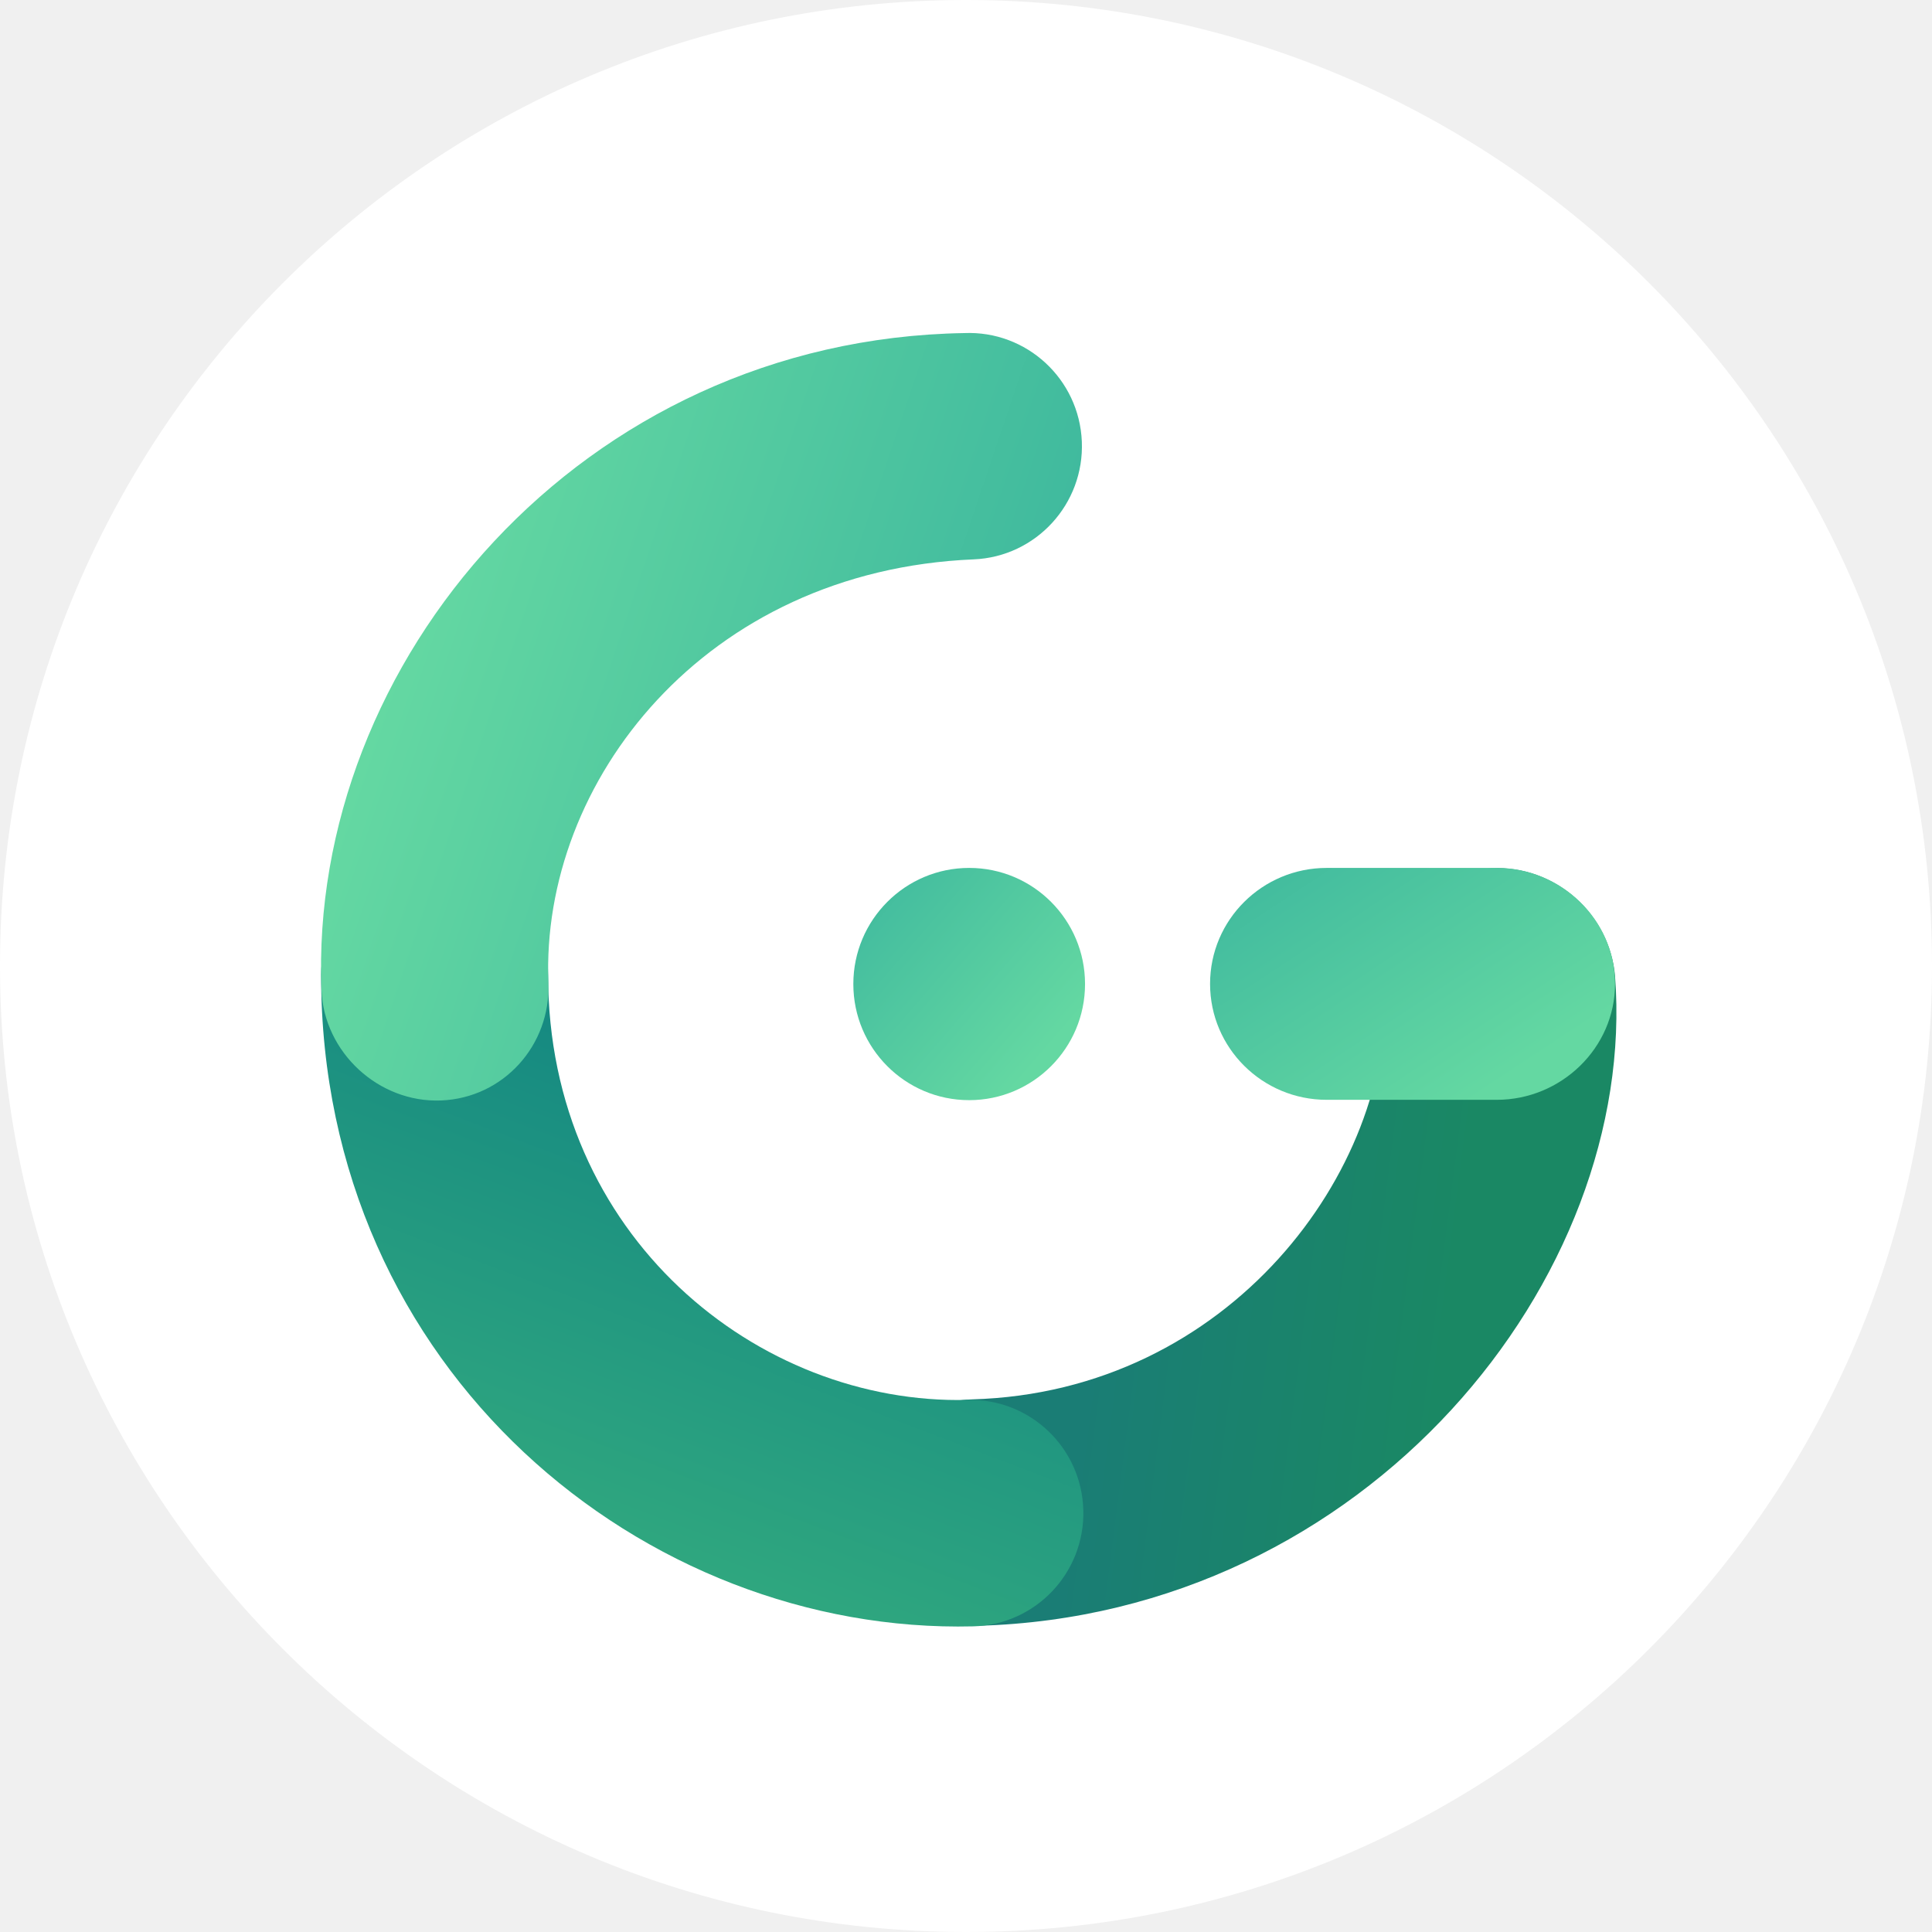
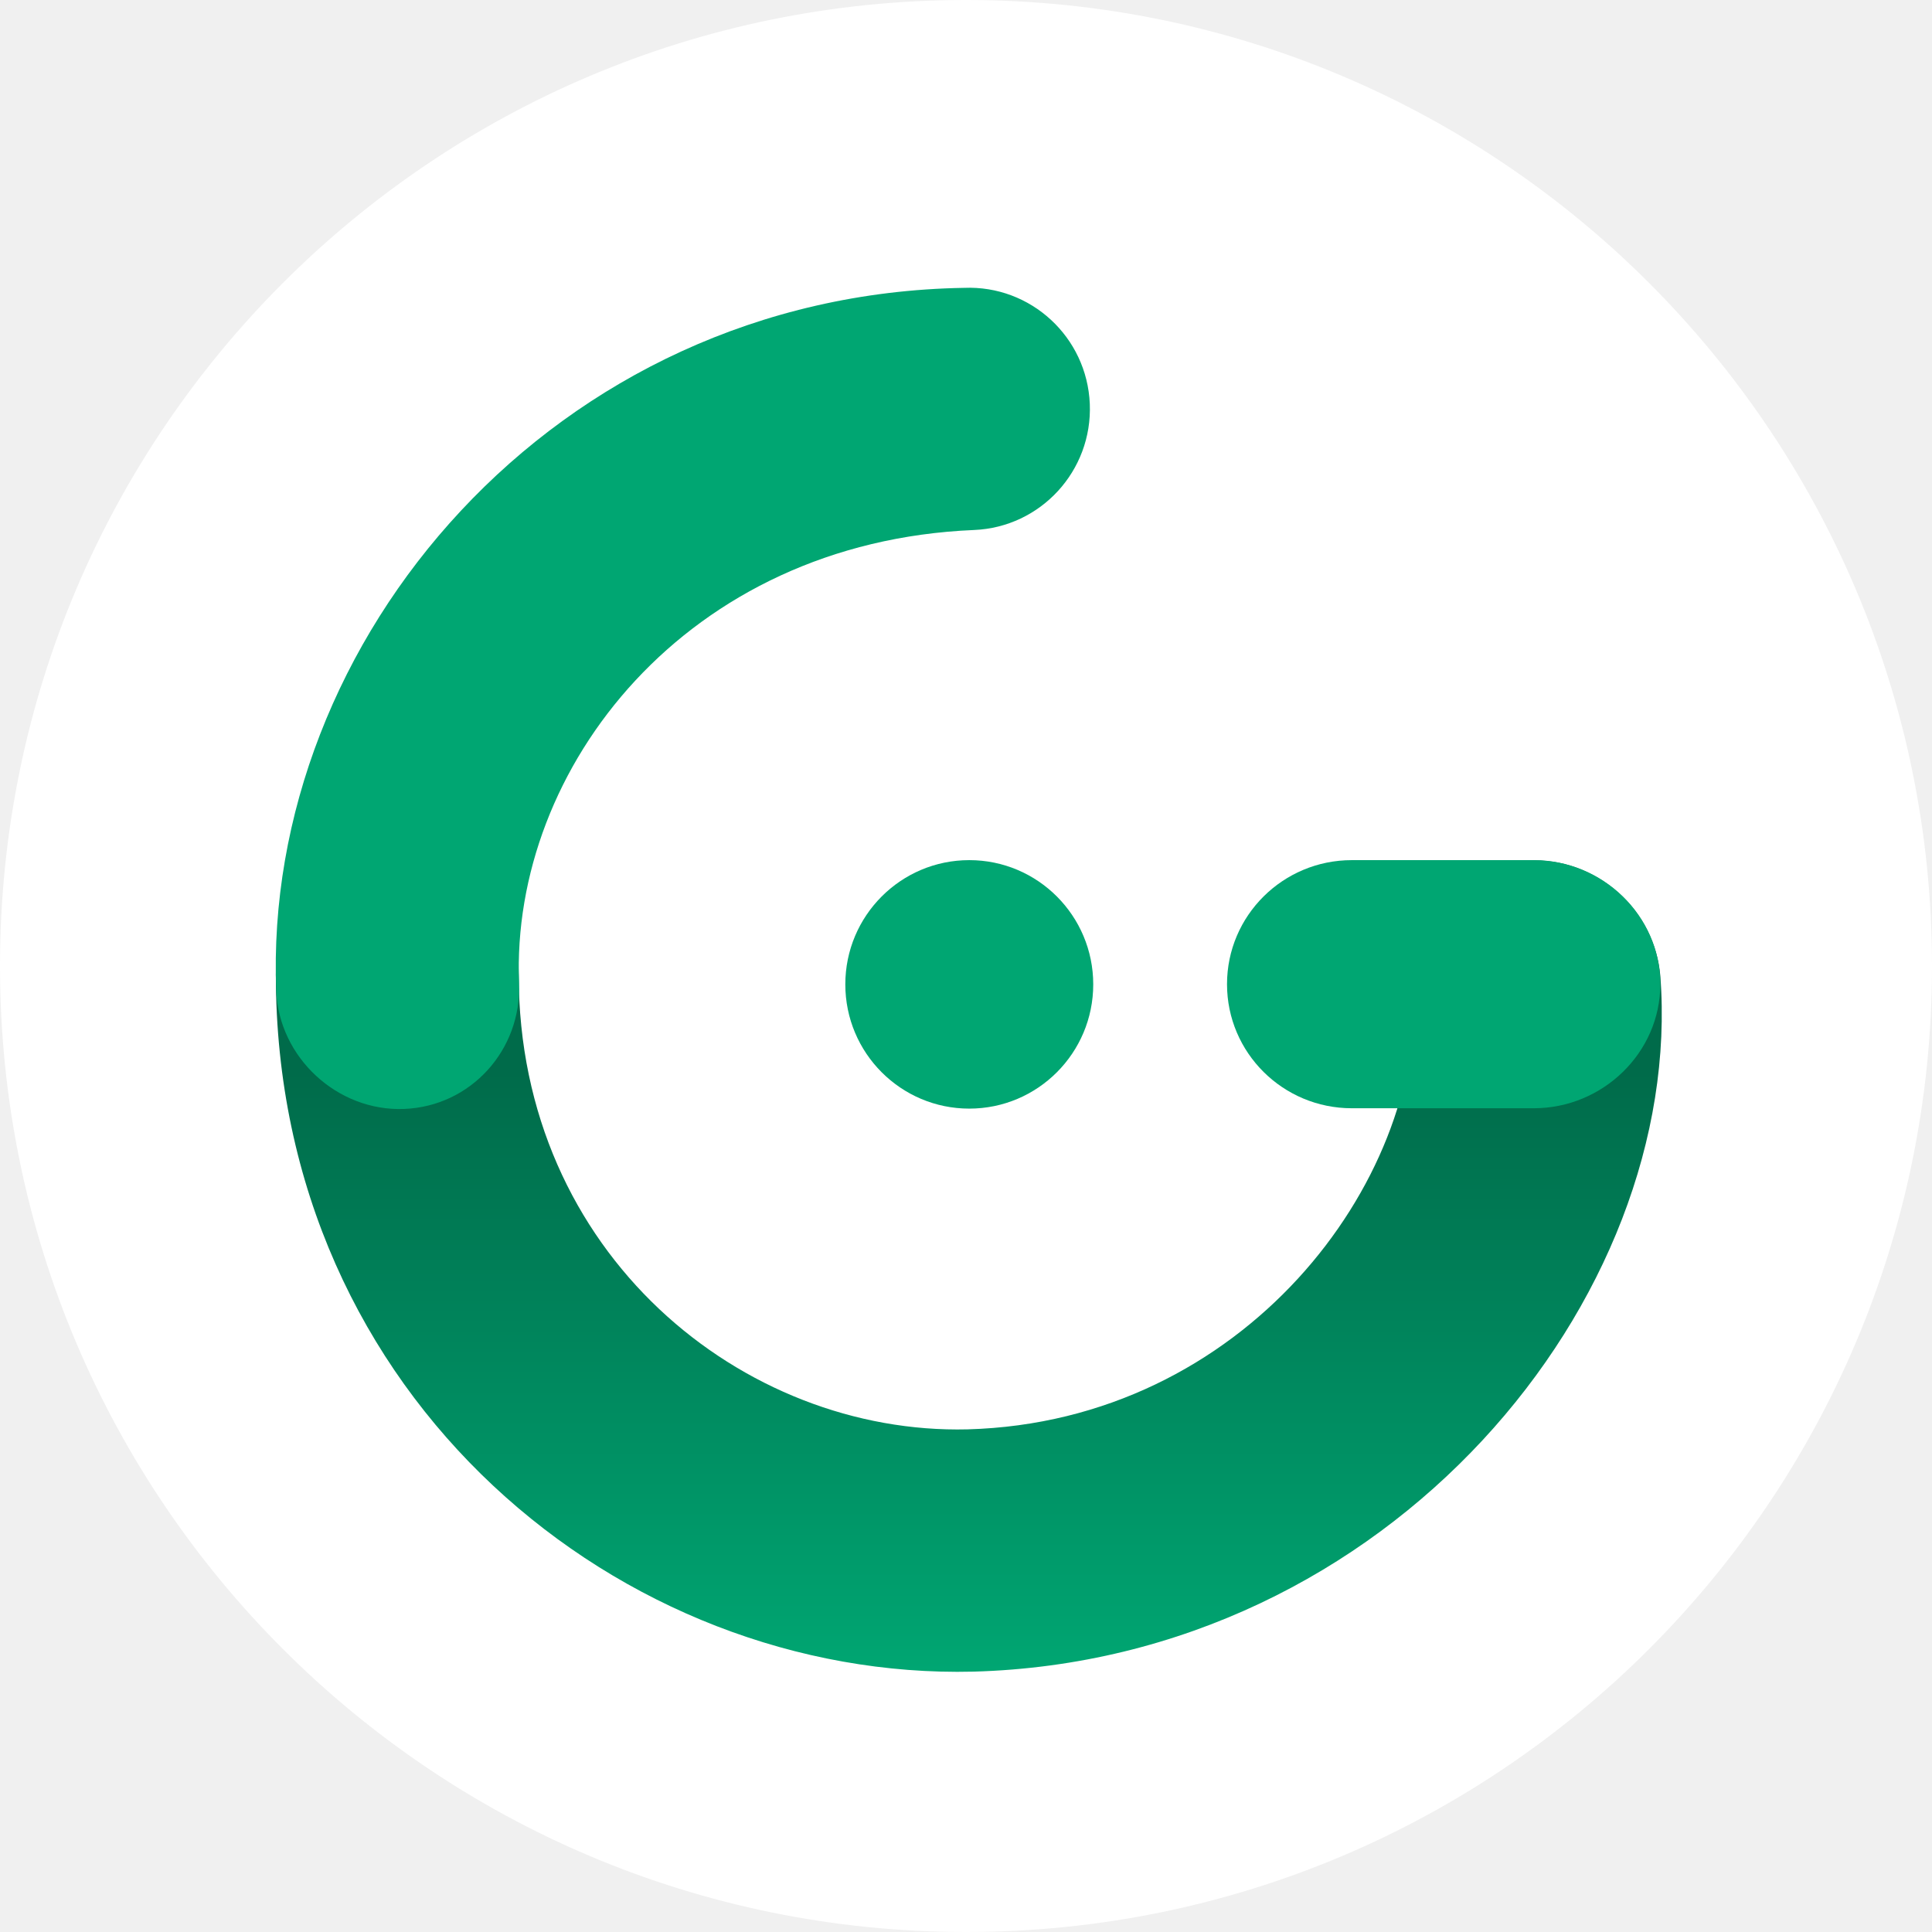
<svg xmlns="http://www.w3.org/2000/svg" width="512" height="512" viewBox="0 0 512 512" fill="none">
  <rect width="512" height="512" rx="256" fill="white" />
-   <path fill-rule="evenodd" clip-rule="evenodd" d="M395.449 230.098C411.96 229.303 426.575 242.112 428 258.638C434.176 338.58 362.331 427.985 259.229 430.85C242.706 431.309 228.94 418.249 228.482 401.68C228.025 385.111 241.048 371.307 257.571 370.848C325.97 368.947 369.301 309.869 366.988 261.514C366.196 244.957 378.939 230.892 395.449 230.098Z" fill="url(#paint0_linear)" />
-   <path fill-rule="evenodd" clip-rule="evenodd" d="M115.322 228.395C131.851 228.395 145.251 241.832 145.251 258.408C145.251 327.59 200.878 372.364 256.439 370.993C272.963 370.585 286.689 383.687 287.095 400.258C287.502 416.828 274.436 430.592 257.911 431C171.026 433.144 85.095 363.584 85.095 258.408C85.095 241.832 98.792 228.395 115.322 228.395Z" fill="url(#paint1_linear)" />
-   <path d="M320.681 260.735C320.681 243.765 334.523 230.008 351.598 230.008H396.655C413.73 230.008 428 243.765 428 260.735C428 277.705 413.73 291.462 396.655 291.462H351.598C334.523 291.462 320.681 277.705 320.681 260.735Z" fill="url(#paint2_linear)" />
-   <path d="M226.142 260.78C226.142 243.785 239.896 230.008 256.844 230.008C273.792 230.008 287.546 243.785 287.546 260.78C287.546 277.775 273.792 291.552 256.844 291.552C239.896 291.552 226.142 277.775 226.142 260.78Z" fill="url(#paint3_linear)" />
-   <path fill-rule="evenodd" clip-rule="evenodd" d="M286.696 117.008C287.382 133.569 274.549 147.552 258.034 148.24C186.74 151.209 143.215 207.243 145.334 260.449C145.993 277.011 133.407 290.974 116.891 291.635C100.374 292.296 85.85 278.93 85.19 262.367C81.738 175.664 153.932 89.95 255.55 88.267C272.066 87.579 286.01 100.447 286.696 117.008Z" fill="url(#paint4_linear)" />
+   <path d="M405.171 228.04C422.837 227.19 438.475 240.895 440 258.577C446.608 344.114 368.326 439.935 258.01 442.999C165.046 445.294 73.102 370.866 73.102 258.331C73.102 240.596 87.757 226.219 105.443 226.219C123.129 226.219 137.466 240.596 137.466 258.331C137.466 332.355 196.986 380.261 256.434 378.794C329.618 376.761 377.194 313.393 374.719 261.654C373.871 243.939 387.505 228.89 405.171 228.04Z" fill="url(#paint0_linear)" />
+   <path d="M325.172 260.822C325.172 242.664 339.982 227.945 358.252 227.945H406.462C424.731 227.945 440 242.664 440 260.822C440 278.979 424.731 293.699 406.462 293.699H358.252C339.982 293.699 325.172 278.979 325.172 260.822Z" fill="#00A672" />
+   <path d="M224.018 260.87C224.018 242.686 238.735 227.945 256.868 227.945C275.002 227.945 289.719 242.686 289.719 260.87C289.719 279.054 275.002 293.795 256.868 293.795C238.735 293.795 224.018 279.054 224.018 260.87Z" fill="#00A672" />
+   <path fill-rule="evenodd" clip-rule="evenodd" d="M288.808 107.038C289.542 124.758 275.812 139.719 258.141 140.455C181.858 143.632 135.288 203.587 137.555 260.515C138.261 278.236 124.794 293.176 107.122 293.883C89.45 294.591 73.909 280.289 73.203 262.568C69.509 169.798 146.755 78.086 255.483 76.285C273.154 75.549 288.074 89.318 288.808 107.038Z" fill="#00A672" />
  <defs>
-     <linearGradient id="paint0_linear" x1="269.802" y1="502.697" x2="363.377" y2="514.725" gradientUnits="userSpaceOnUse">
-       <stop stop-color="#1A7D75" />
-       <stop offset="1" stop-color="#1A8864" />
-     </linearGradient>
-     <linearGradient id="paint1_linear" x1="96.402" y1="250.925" x2="49.267" y2="374.855" gradientUnits="userSpaceOnUse">
-       <stop offset="0.013" stop-color="#168A81" />
-       <stop offset="1" stop-color="#31A97F" />
-     </linearGradient>
-     <linearGradient id="paint2_linear" x1="165.819" y1="267.17" x2="245.175" y2="387.491" gradientUnits="userSpaceOnUse">
-       <stop stop-color="#27A59B" />
-       <stop offset="1" stop-color="#64D8A2" />
-     </linearGradient>
-     <linearGradient id="paint3_linear" x1="137.536" y1="267.224" x2="223.107" y2="341.352" gradientUnits="userSpaceOnUse">
-       <stop stop-color="#27A59B" />
-       <stop offset="1" stop-color="#64D8A2" />
-     </linearGradient>
-     <linearGradient id="paint4_linear" x1="511.85" y1="-200.453" x2="259.997" y2="-285.462" gradientUnits="userSpaceOnUse">
-       <stop stop-color="#27A59B" />
-       <stop offset="1" stop-color="#64D8A2" />
+     <linearGradient id="paint0_linear" x1="256.5" y1="443" x2="256.5" y2="284.221" gradientUnits="userSpaceOnUse">
+       <stop stop-color="#00A672" />
+       <stop offset="1" stop-color="#006B4A" />
    </linearGradient>
  </defs>
</svg>
